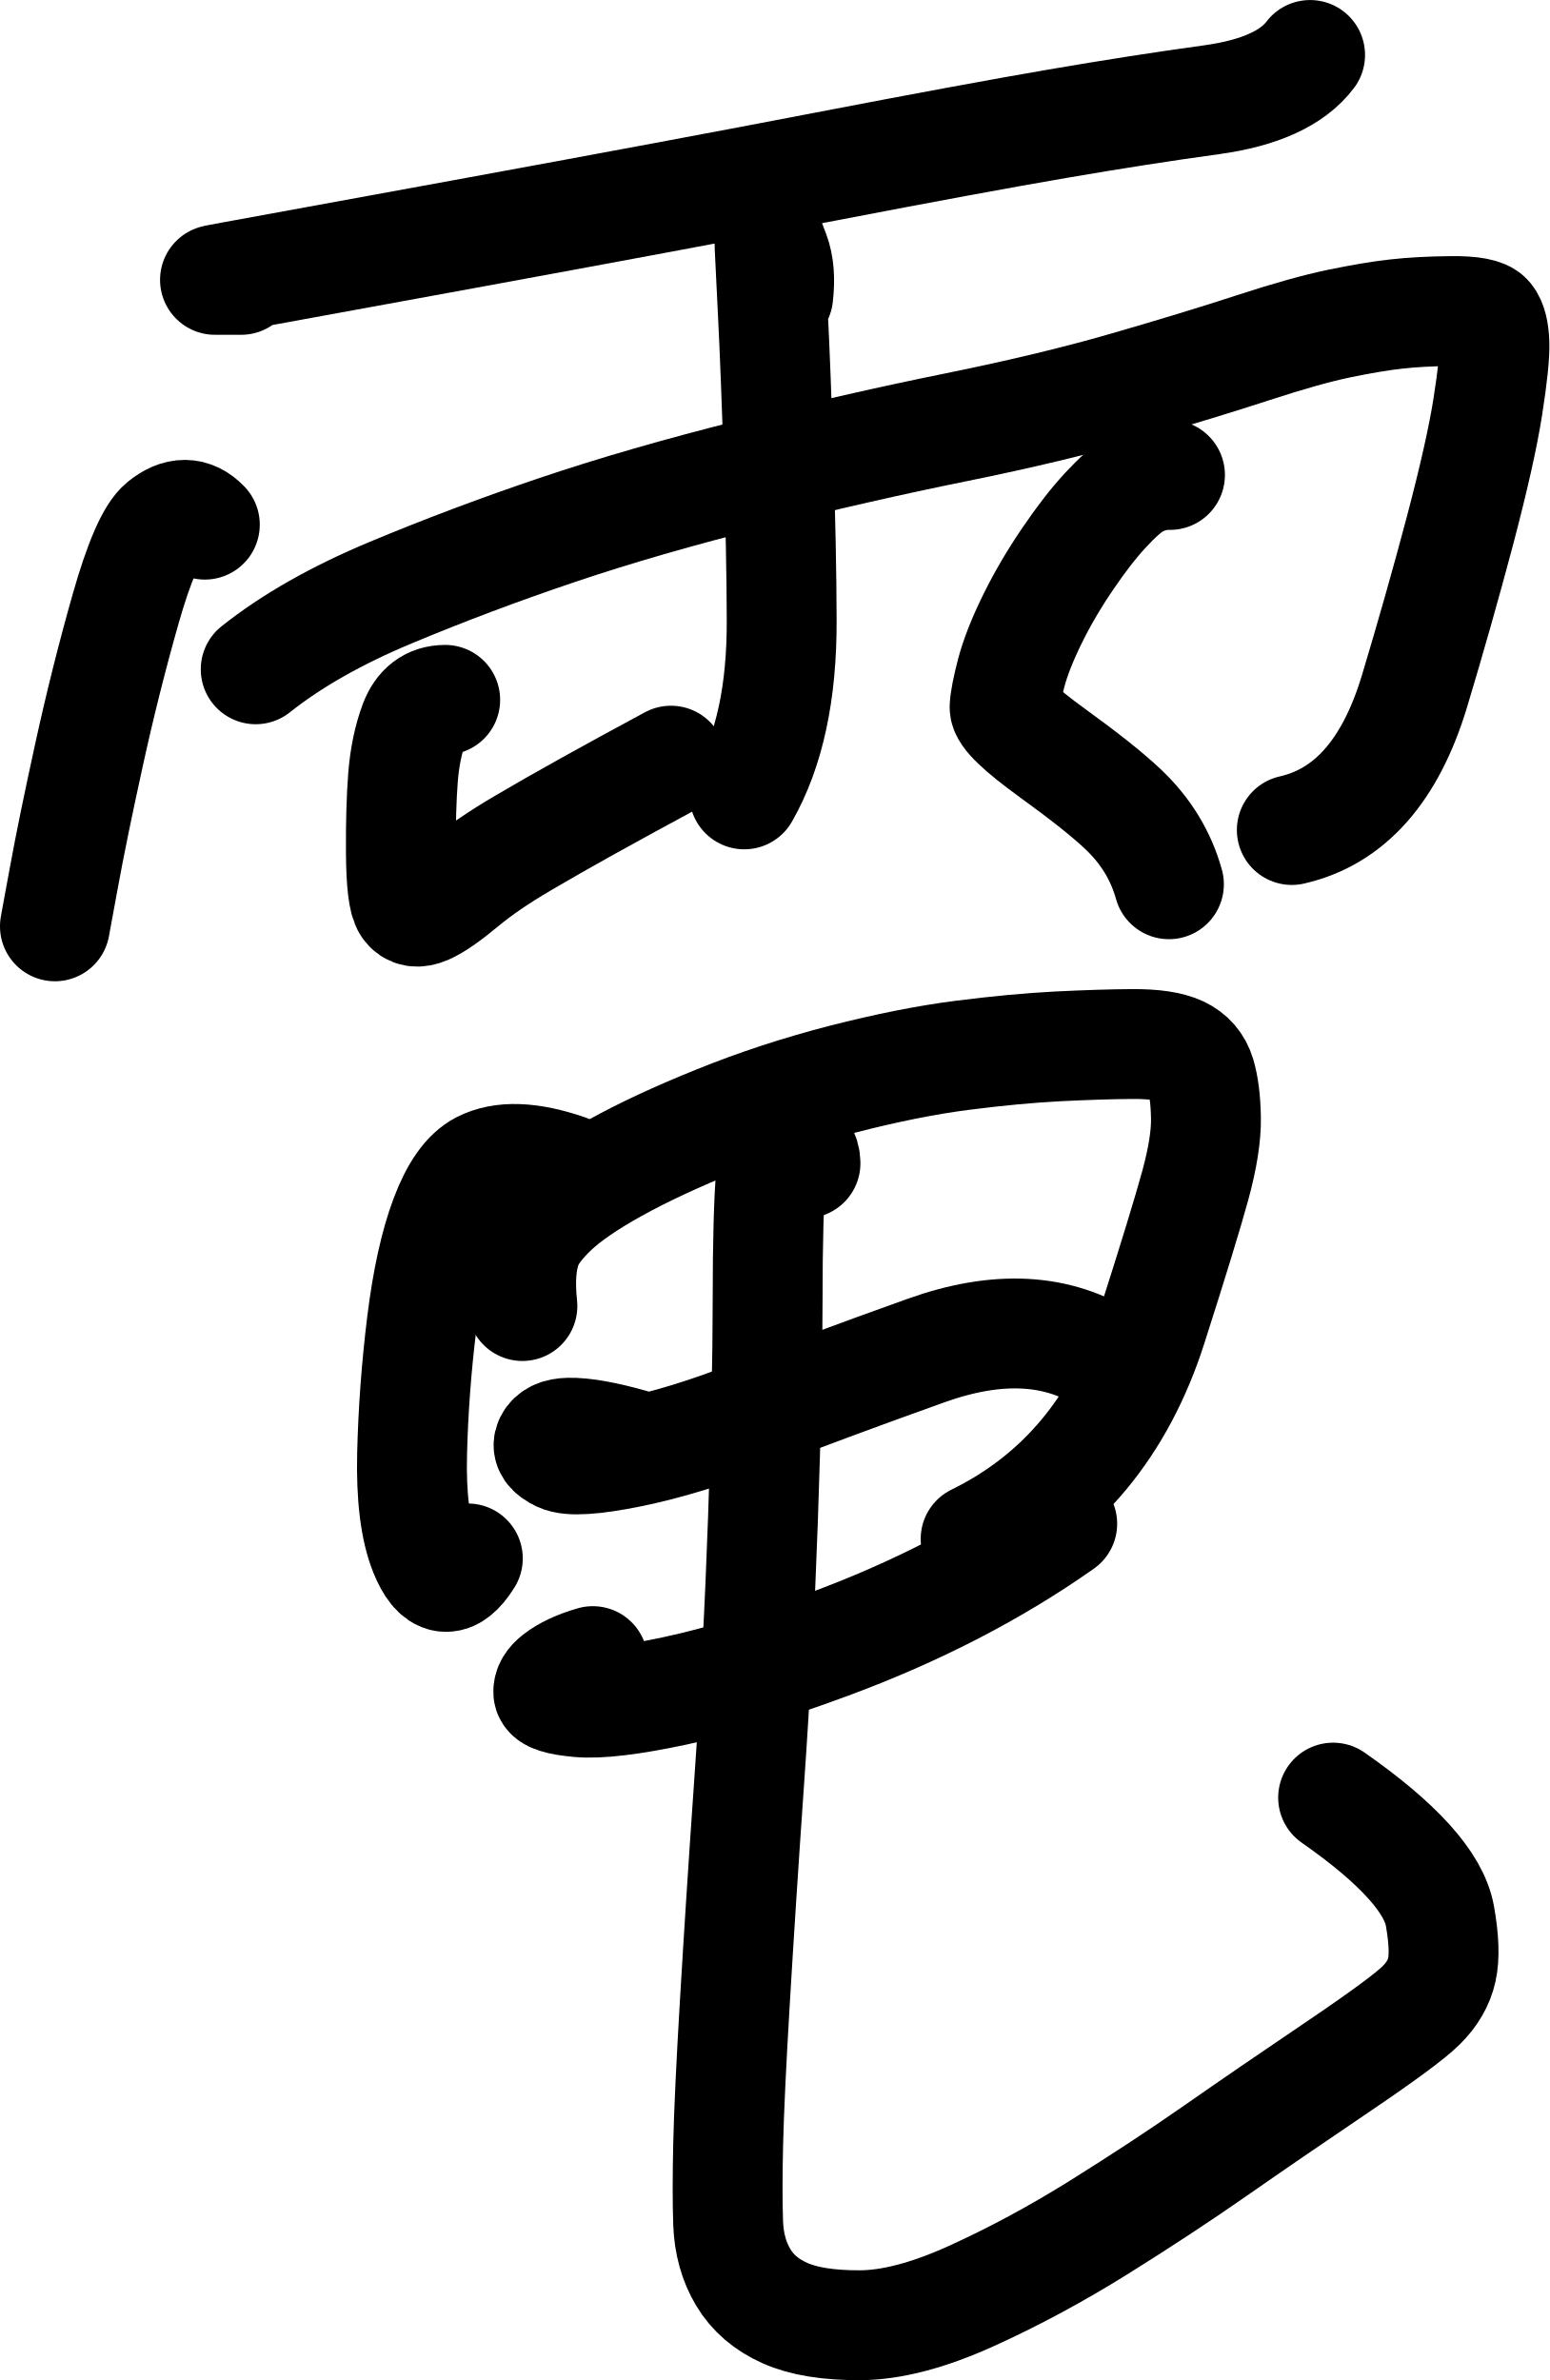
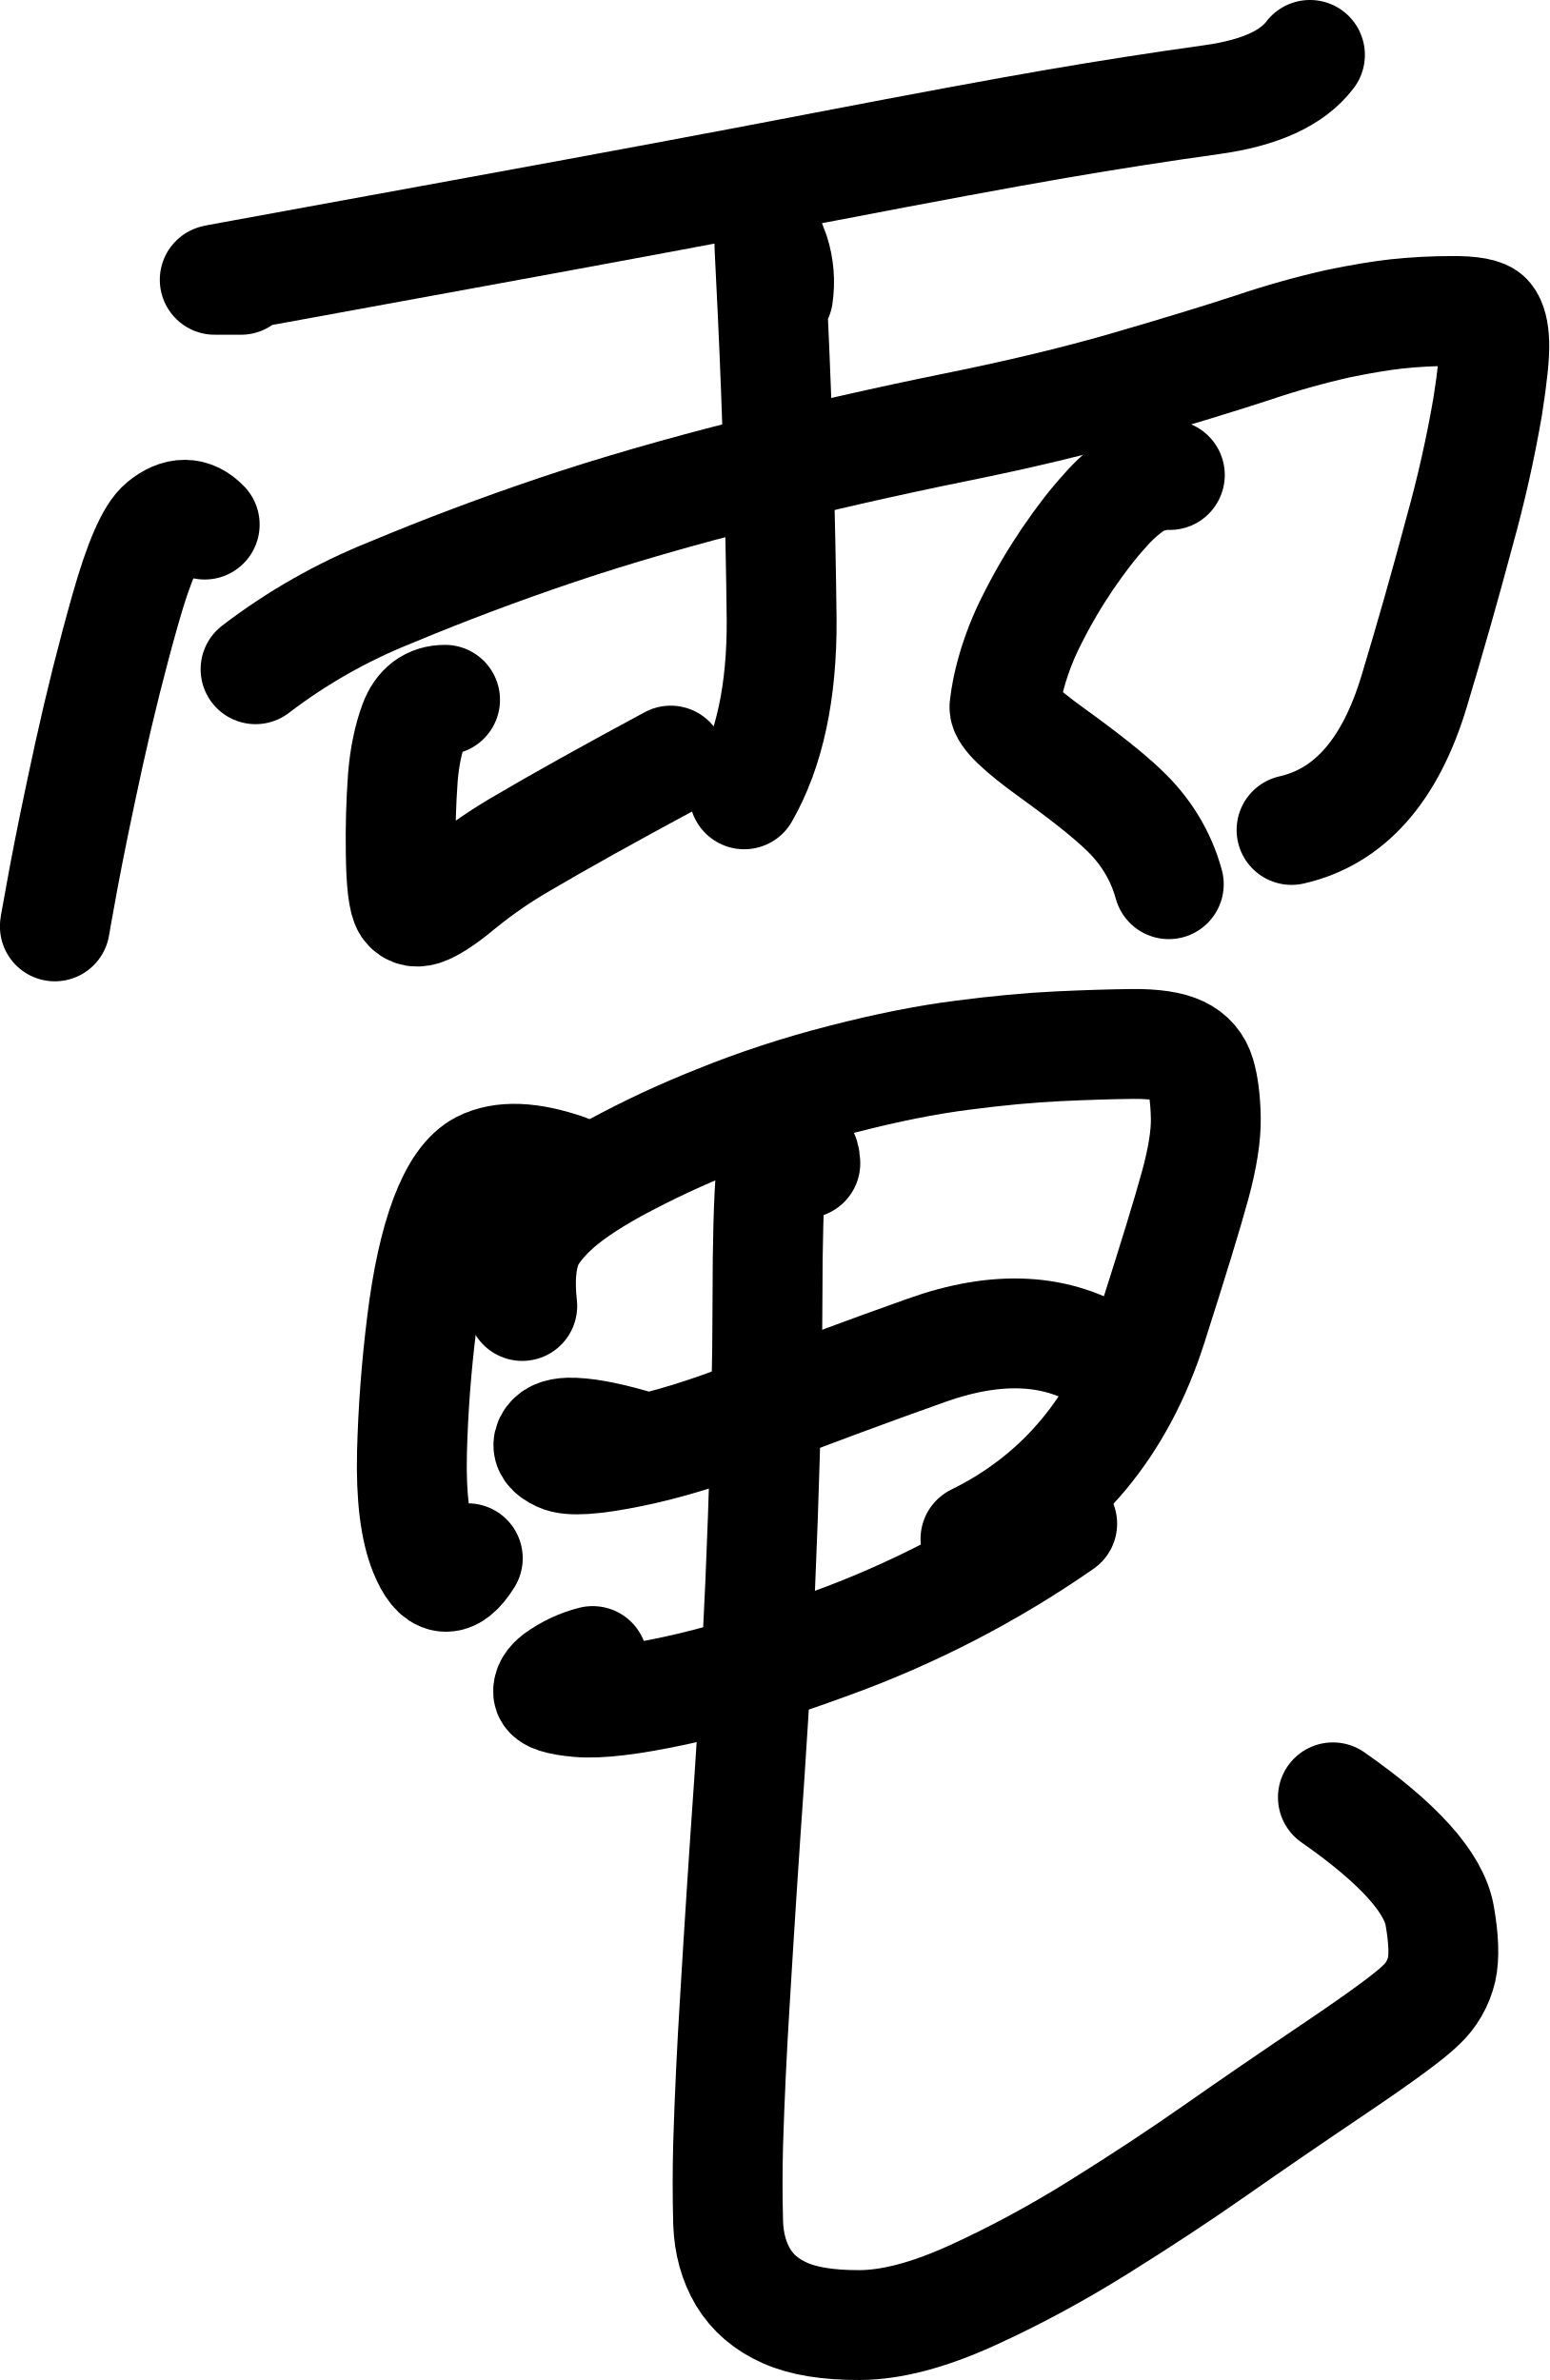
- <svg xmlns="http://www.w3.org/2000/svg" version="1.1" id="svg2" width="10.656" height="16.37" viewBox="0 0 10.656 16.37">
-   <defs id="defs6" />
-   <g id="g10" transform="matrix(1.333333,0,0,-1.333333,-302.3301,1079.38)">
-     <g id="g330369">
-       <g id="g964" transform="matrix(0.5454546,0,0,-0.5454546,0,841.89)">
-         <path d="m 417.984,61.964 c -0.156,0 -0.239,0 -0.247,0 -0.006,0 0.044,-0.01 0.149,-0.029 0.106,-0.019 0.838,-0.153 2.198,-0.402 1.36,-0.249 2.507,-0.463 3.441,-0.643 0.935,-0.18 1.662,-0.314 2.181,-0.403 0.519,-0.089 1.006,-0.165 1.459,-0.227 0.453,-0.063 0.762,-0.204 0.928,-0.423" style="fill:none;stroke:#000000;stroke-width:1.039;stroke-linecap:round;stroke-linejoin:round;stroke-miterlimit:10;stroke-dasharray:none;stroke-opacity:1" id="path966" />
-       </g>
-       <g id="g968" transform="matrix(0.5454546,0,0,-0.5454546,0,841.89)">
-         <path d="m 417.641,64.279 c -0.118,-0.123 -0.252,-0.124 -0.401,-0.002 -0.105,0.086 -0.221,0.352 -0.348,0.798 -0.127,0.447 -0.242,0.905 -0.345,1.375 -0.103,0.47 -0.183,0.859 -0.239,1.167 l -0.08,0.434 3e-4,-0.002 0.003,-0.014 -0.008,0.043" style="fill:none;stroke:#000000;stroke-width:1.039;stroke-linecap:round;stroke-linejoin:round;stroke-miterlimit:10;stroke-dasharray:none;stroke-opacity:1" id="path970" />
-       </g>
-       <g id="g972" transform="matrix(0.5454546,0,0,-0.5454546,0,841.89)">
-         <path d="m 418.122,65.647 c 0.34,-0.27 0.764,-0.511 1.274,-0.724 0.51,-0.213 1.036,-0.411 1.579,-0.594 0.542,-0.183 1.155,-0.36 1.838,-0.531 0.683,-0.171 1.326,-0.317 1.928,-0.439 0.602,-0.122 1.138,-0.25 1.608,-0.386 0.47,-0.136 0.871,-0.258 1.204,-0.367 0.333,-0.109 0.605,-0.185 0.816,-0.229 0.211,-0.043 0.391,-0.074 0.54,-0.09 0.149,-0.017 0.322,-0.026 0.518,-0.028 0.197,-0.002 0.313,0.02 0.349,0.065 0.036,0.045 0.056,0.123 0.06,0.236 0.004,0.112 -0.017,0.313 -0.062,0.601 -0.045,0.289 -0.134,0.683 -0.266,1.184 -0.133,0.5 -0.276,1.005 -0.429,1.513 -0.227,0.749 -0.613,1.185 -1.159,1.309" style="fill:none;stroke:#000000;stroke-width:1.039;stroke-linecap:round;stroke-linejoin:round;stroke-miterlimit:10;stroke-dasharray:none;stroke-opacity:1" id="path974" />
-       </g>
-       <g id="g976" transform="matrix(0.5454546,0,0,-0.5454546,0,841.89)">
-         <path d="m 423.063,62.117 c 0.019,-0.162 0.008,-0.296 -0.032,-0.402 -0.027,-0.072 -0.043,-0.114 -0.047,-0.124 -0.004,-0.011 -0.005,0.01 -0.002,0.064 0.003,0.054 0.013,0.258 0.03,0.612 0.018,0.355 0.036,0.817 0.054,1.386 0.018,0.569 0.029,1.079 0.03,1.527 0.003,0.682 -0.115,1.232 -0.354,1.65" style="fill:none;stroke:#000000;stroke-width:1.039;stroke-linecap:round;stroke-linejoin:round;stroke-miterlimit:10;stroke-dasharray:none;stroke-opacity:1" id="path978" />
-       </g>
-       <g id="g980" transform="matrix(0.5454546,0,0,-0.5454546,0,841.89)">
-         <path d="m 419.914,65.936 c -0.14,0 -0.237,0.074 -0.293,0.222 -0.055,0.148 -0.091,0.319 -0.106,0.512 -0.015,0.194 -0.022,0.431 -0.02,0.712 0.002,0.281 0.022,0.45 0.06,0.506 0.038,0.056 0.098,0.066 0.181,0.03 0.083,-0.036 0.198,-0.116 0.347,-0.24 0.149,-0.124 0.338,-0.254 0.569,-0.389 0.337,-0.199 0.803,-0.458 1.397,-0.778" style="fill:none;stroke:#000000;stroke-width:1.039;stroke-linecap:round;stroke-linejoin:round;stroke-miterlimit:10;stroke-dasharray:none;stroke-opacity:1" id="path982" />
-       </g>
-       <g id="g984" transform="matrix(0.5454546,0,0,-0.5454546,0,841.89)">
-         <path d="m 426.768,63.809 c -0.119,-0.002 -0.232,0.028 -0.338,0.091 -0.071,0.042 -0.162,0.123 -0.273,0.243 -0.111,0.12 -0.23,0.273 -0.356,0.459 -0.127,0.186 -0.238,0.375 -0.333,0.568 -0.095,0.193 -0.162,0.363 -0.201,0.51 -0.038,0.147 -0.06,0.255 -0.063,0.324 -0.004,0.069 0.146,0.213 0.451,0.434 0.304,0.22 0.528,0.398 0.671,0.534 0.213,0.202 0.357,0.438 0.432,0.708" style="fill:none;stroke:#000000;stroke-width:1.039;stroke-linecap:round;stroke-linejoin:round;stroke-miterlimit:10;stroke-dasharray:none;stroke-opacity:1" id="path986" />
-       </g>
-       <g id="g988" transform="matrix(0.5454546,0,0,-0.5454546,0,841.89)">
-         <path d="m 421.065,70.375 c -0.345,-0.119 -0.614,-0.129 -0.808,-0.029 -0.133,0.069 -0.248,0.231 -0.344,0.486 -0.096,0.255 -0.17,0.59 -0.221,1.004 -0.051,0.414 -0.081,0.824 -0.091,1.229 -0.01,0.405 0.029,0.715 0.115,0.93 0.118,0.292 0.255,0.313 0.412,0.061" style="fill:none;stroke:#000000;stroke-width:1.039;stroke-linecap:round;stroke-linejoin:round;stroke-miterlimit:10;stroke-dasharray:none;stroke-opacity:1" id="path990" />
-       </g>
-       <g id="g992" transform="matrix(0.5454546,0,0,-0.5454546,0,841.89)">
-         <path d="m 420.644,71.669 c -0.025,-0.235 -0.011,-0.425 0.044,-0.572 0.037,-0.1 0.12,-0.211 0.248,-0.333 0.128,-0.122 0.322,-0.256 0.583,-0.401 0.261,-0.145 0.582,-0.295 0.964,-0.449 0.382,-0.155 0.78,-0.285 1.194,-0.392 0.414,-0.106 0.789,-0.181 1.125,-0.224 0.336,-0.043 0.638,-0.071 0.907,-0.085 0.269,-0.013 0.504,-0.021 0.705,-0.022 0.201,-0.001 0.35,0.021 0.449,0.067 0.098,0.046 0.163,0.121 0.194,0.224 0.031,0.103 0.048,0.239 0.051,0.406 0.003,0.168 -0.03,0.38 -0.1,0.637 -0.07,0.257 -0.207,0.704 -0.41,1.339 -0.301,0.941 -0.857,1.61 -1.668,2.008" style="fill:none;stroke:#000000;stroke-width:1.039;stroke-linecap:round;stroke-linejoin:round;stroke-miterlimit:10;stroke-dasharray:none;stroke-opacity:1" id="path994" />
-       </g>
-       <g id="g996" transform="matrix(0.5454546,0,0,-0.5454546,0,841.89)">
-         <path d="m 421.678,72.972 c -0.258,-0.073 -0.457,-0.108 -0.596,-0.105 -0.095,0.002 -0.156,0.03 -0.182,0.083 -0.026,0.053 0.007,0.101 0.1,0.145 0.093,0.043 0.313,0.03 0.662,-0.041 0.349,-0.071 0.733,-0.188 1.152,-0.353 0.42,-0.164 0.969,-0.368 1.647,-0.611 0.679,-0.243 1.251,-0.212 1.718,0.094" style="fill:none;stroke:#000000;stroke-width:1.039;stroke-linecap:round;stroke-linejoin:round;stroke-miterlimit:10;stroke-dasharray:none;stroke-opacity:1" id="path998" />
-       </g>
-       <g id="g1000" transform="matrix(0.5454546,0,0,-0.5454546,0,841.89)">
-         <path d="m 421.31,75.027 c -0.144,0.042 -0.258,0.095 -0.341,0.16 -0.056,0.044 -0.083,0.089 -0.08,0.135 0.003,0.046 0.1,0.077 0.29,0.094 0.191,0.017 0.494,-0.019 0.91,-0.108 0.416,-0.089 0.9,-0.235 1.45,-0.439 0.829,-0.306 1.566,-0.687 2.21,-1.141" style="fill:none;stroke:#000000;stroke-width:1.039;stroke-linecap:round;stroke-linejoin:round;stroke-miterlimit:10;stroke-dasharray:none;stroke-opacity:1" id="path1002" />
-       </g>
-       <g id="g1004" transform="matrix(0.5454546,0,0,-0.5454546,0,841.89)">
-         <path d="m 423.321,70.319 c 0,-0.086 -0.048,-0.161 -0.145,-0.225 -0.097,-0.065 -0.156,0.035 -0.179,0.3 -0.023,0.264 -0.034,0.671 -0.034,1.221 -2e-4,0.549 -0.015,1.238 -0.044,2.067 -0.029,0.829 -0.072,1.65 -0.129,2.465 -0.057,0.815 -0.102,1.518 -0.137,2.108 -0.035,0.59 -0.056,1.037 -0.063,1.339 -0.007,0.303 -0.007,0.552 -4e-4,0.747 0.007,0.195 0.055,0.367 0.143,0.514 0.088,0.148 0.219,0.26 0.394,0.338 0.174,0.078 0.411,0.116 0.709,0.115 0.298,-0.001 0.649,-0.093 1.051,-0.275 0.402,-0.182 0.803,-0.398 1.203,-0.647 0.4,-0.25 0.769,-0.492 1.107,-0.728 0.338,-0.236 0.722,-0.499 1.151,-0.789 0.429,-0.29 0.695,-0.486 0.797,-0.588 0.103,-0.102 0.167,-0.213 0.194,-0.334 0.027,-0.121 0.021,-0.291 -0.018,-0.51 -0.056,-0.315 -0.393,-0.688 -1.01,-1.119" style="fill:none;stroke:#000000;stroke-width:1.039;stroke-linecap:round;stroke-linejoin:round;stroke-miterlimit:10;stroke-dasharray:none;stroke-opacity:1" id="path1006" />
-       </g>
-     </g>
-   </g>
+ <svg xmlns="http://www.w3.org/2000/svg" width="10.656" height="16.37">
+   <path d="M417.984 61.964h-.248q-.009 0 .15-.029l2.198-.402q2.04-.372 3.44-.642 1.403-.27 2.182-.404a47 47 0 0 1 1.459-.227q.68-.094.928-.423" style="fill:none;stroke:#000;stroke-width:1.039;stroke-linecap:round;stroke-linejoin:round;stroke-miterlimit:10;stroke-dasharray:none;stroke-opacity:1" transform="matrix(.72727 0 0 .72727 -302.33 -43.14)" />
+   <path d="M417.641 64.279q-.177-.185-.4-.002-.159.129-.349.799t-.345 1.375q-.154.706-.24 1.167l-.079.434v-.002l.004-.014-.008.043" style="fill:none;stroke:#000;stroke-width:1.039;stroke-linecap:round;stroke-linejoin:round;stroke-miterlimit:10;stroke-dasharray:none;stroke-opacity:1" transform="matrix(.72727 0 0 .72727 -302.33 -43.14)" />
+   <path d="M418.122 65.647a5.4 5.4 0 0 1 1.274-.724q.765-.32 1.578-.594.815-.274 1.839-.532a43 43 0 0 1 1.928-.438q.903-.182 1.608-.386.704-.204 1.203-.367a8 8 0 0 1 .816-.229q.317-.065.54-.09a5 5 0 0 1 .519-.028q.295-.003.349.065.054.066.06.235t-.062.602a12 12 0 0 1-.266 1.183q-.2.75-.43 1.513-.339 1.124-1.159 1.31" style="fill:none;stroke:#000;stroke-width:1.039;stroke-linecap:round;stroke-linejoin:round;stroke-miterlimit:10;stroke-dasharray:none;stroke-opacity:1" transform="matrix(.72727 0 0 .72727 -302.33 -43.14)" />
+   <path d="M423.063 62.117a.9.9 0 0 0-.032-.403l-.047-.124q-.006-.016-.002.064l.03.613a82 82 0 0 1 .085 2.913q.005 1.023-.354 1.65" style="fill:none;stroke:#000;stroke-width:1.039;stroke-linecap:round;stroke-linejoin:round;stroke-miterlimit:10;stroke-dasharray:none;stroke-opacity:1" transform="matrix(.72727 0 0 .72727 -302.33 -43.14)" />
+   <path d="M419.914 65.936q-.21 0-.293.221-.082.222-.106.513a8 8 0 0 0-.02.712q.005.422.06.506.058.084.181.03.125-.054.347-.24a4.4 4.4 0 0 1 .569-.389q.505-.298 1.396-.778" style="fill:none;stroke:#000;stroke-width:1.039;stroke-linecap:round;stroke-linejoin:round;stroke-miterlimit:10;stroke-dasharray:none;stroke-opacity:1" transform="matrix(.72727 0 0 .72727 -302.33 -43.14)" />
+   <path d="M426.768 63.81a.62.62 0 0 0-.338.09 1.4 1.4 0 0 0-.273.244q-.166.18-.356.459a5 5 0 0 0-.333.568 2.7 2.7 0 0 0-.2.51 2 2 0 0 0-.064.323q-.006.105.45.434.458.33.672.534.32.301.432.708" style="fill:none;stroke:#000;stroke-width:1.039;stroke-linecap:round;stroke-linejoin:round;stroke-miterlimit:10;stroke-dasharray:none;stroke-opacity:1" transform="matrix(.72727 0 0 .72727 -302.33 -43.14)" />
+   <path d="M421.065 70.375q-.517-.18-.808-.03-.2.105-.344.487-.144.383-.22 1.004-.077.62-.092 1.228-.014.609.115.93.177.44.413.061" style="fill:none;stroke:#000;stroke-width:1.039;stroke-linecap:round;stroke-linejoin:round;stroke-miterlimit:10;stroke-dasharray:none;stroke-opacity:1" transform="matrix(.72727 0 0 .72727 -302.33 -43.14)" />
+   <path d="M420.644 71.669q-.039-.353.044-.572.056-.15.248-.333t.583-.4a9 9 0 0 1 .964-.45q.573-.233 1.195-.392.621-.16 1.124-.224.504-.066.908-.085t.705-.022.449.067q.147.069.193.224t.051.406-.1.637-.41 1.34q-.453 1.41-1.668 2.007" style="fill:none;stroke:#000;stroke-width:1.039;stroke-linecap:round;stroke-linejoin:round;stroke-miterlimit:10;stroke-dasharray:none;stroke-opacity:1" transform="matrix(.72727 0 0 .72727 -302.33 -43.14)" />
+   <path d="M421.678 72.972q-.387-.11-.596-.105-.143.004-.182.083-.04.08.1.145.14.066.662-.041.524-.105 1.153-.353a63 63 0 0 1 1.647-.611q1.019-.365 1.718.094" style="fill:none;stroke:#000;stroke-width:1.039;stroke-linecap:round;stroke-linejoin:round;stroke-miterlimit:10;stroke-dasharray:none;stroke-opacity:1" transform="matrix(.72727 0 0 .72727 -302.33 -43.14)" />
+   <path d="M421.31 75.027a1 1 0 0 0-.34.16q-.086.066-.081.134.005.07.29.095.287.025.911-.109t1.45-.438a9.5 9.5 0 0 0 2.21-1.141" style="fill:none;stroke:#000;stroke-width:1.039;stroke-linecap:round;stroke-linejoin:round;stroke-miterlimit:10;stroke-dasharray:none;stroke-opacity:1" transform="matrix(.72727 0 0 .72727 -302.33 -43.14)" />
+   <path d="M423.321 70.319q0-.128-.145-.226-.144-.096-.179.3-.034.396-.034 1.22 0 .825-.044 2.068-.044 1.242-.128 2.465a198 198 0 0 0-.137 2.108 43 43 0 0 0-.063 1.34 14 14 0 0 0 0 .746q.01.293.142.515.133.221.394.337.26.117.709.115.447-.002 1.05-.275t1.203-.647 1.107-.729 1.151-.789q.644-.435.798-.588a.67.67 0 0 0 .193-.334q.04-.181-.018-.51-.083-.472-1.01-1.119" style="fill:none;stroke:#000;stroke-width:1.039;stroke-linecap:round;stroke-linejoin:round;stroke-miterlimit:10;stroke-dasharray:none;stroke-opacity:1" transform="matrix(.72727 0 0 .72727 -302.33 -43.14)" />
</svg>
